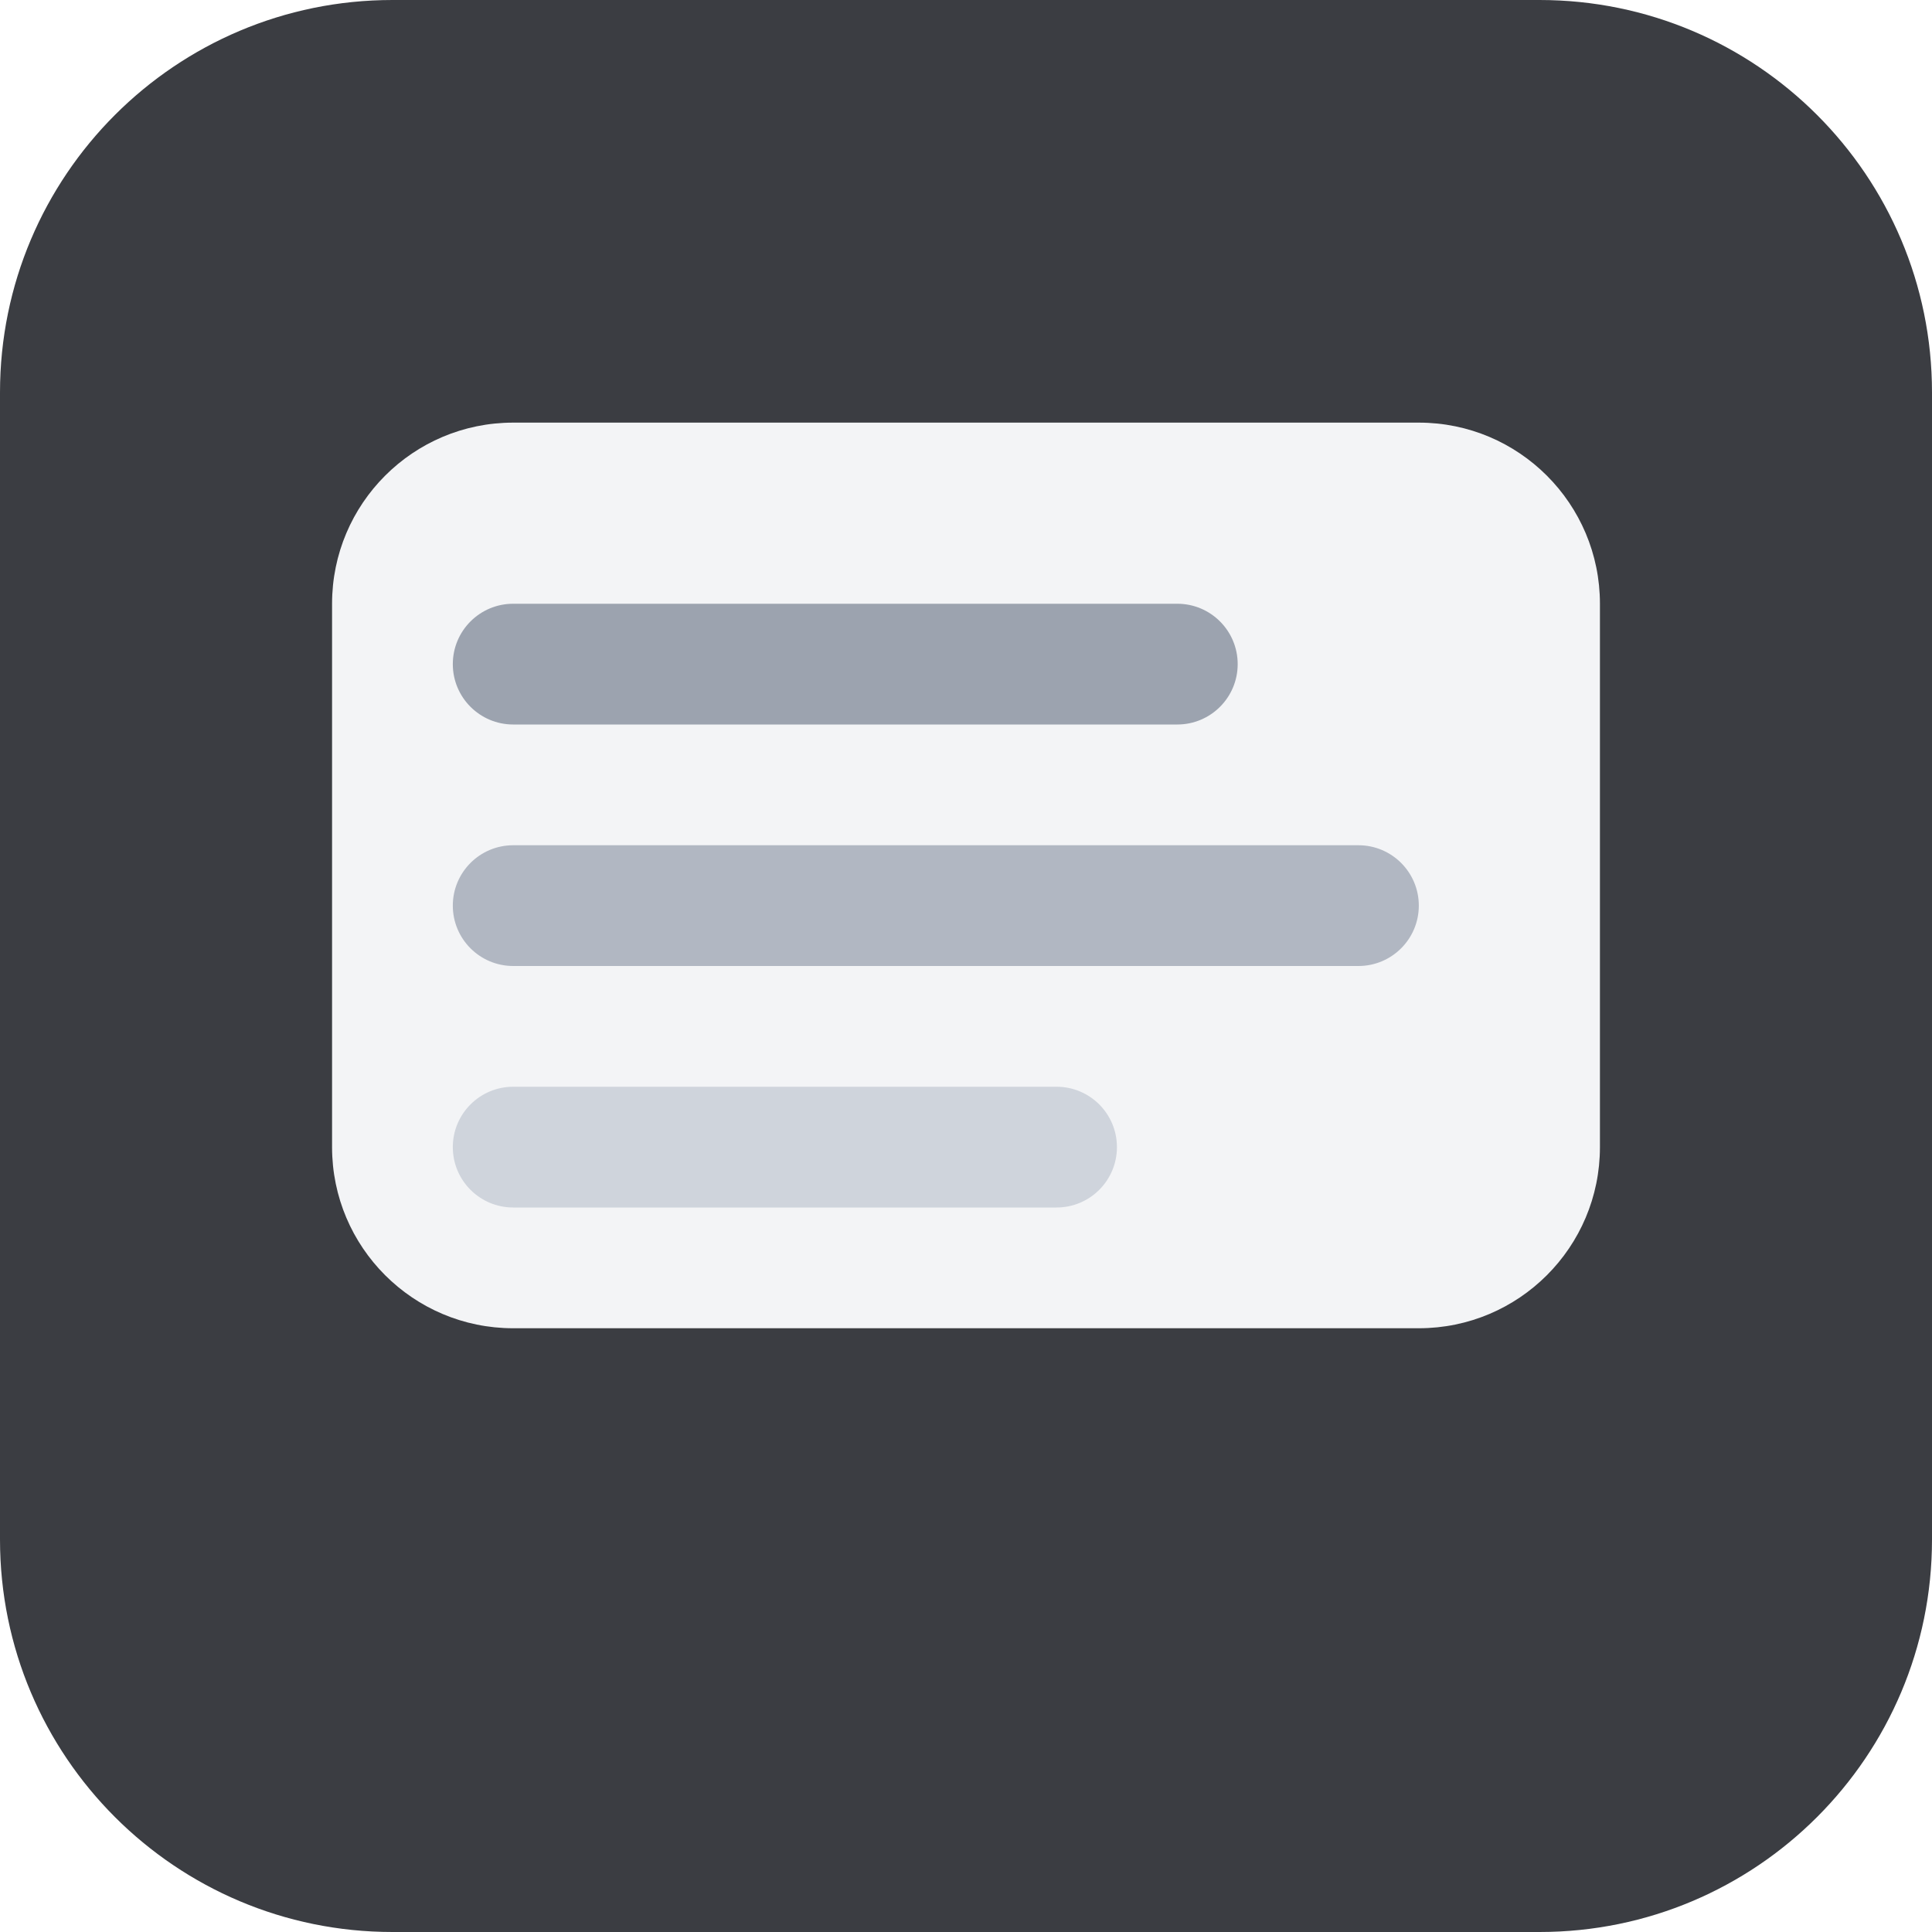
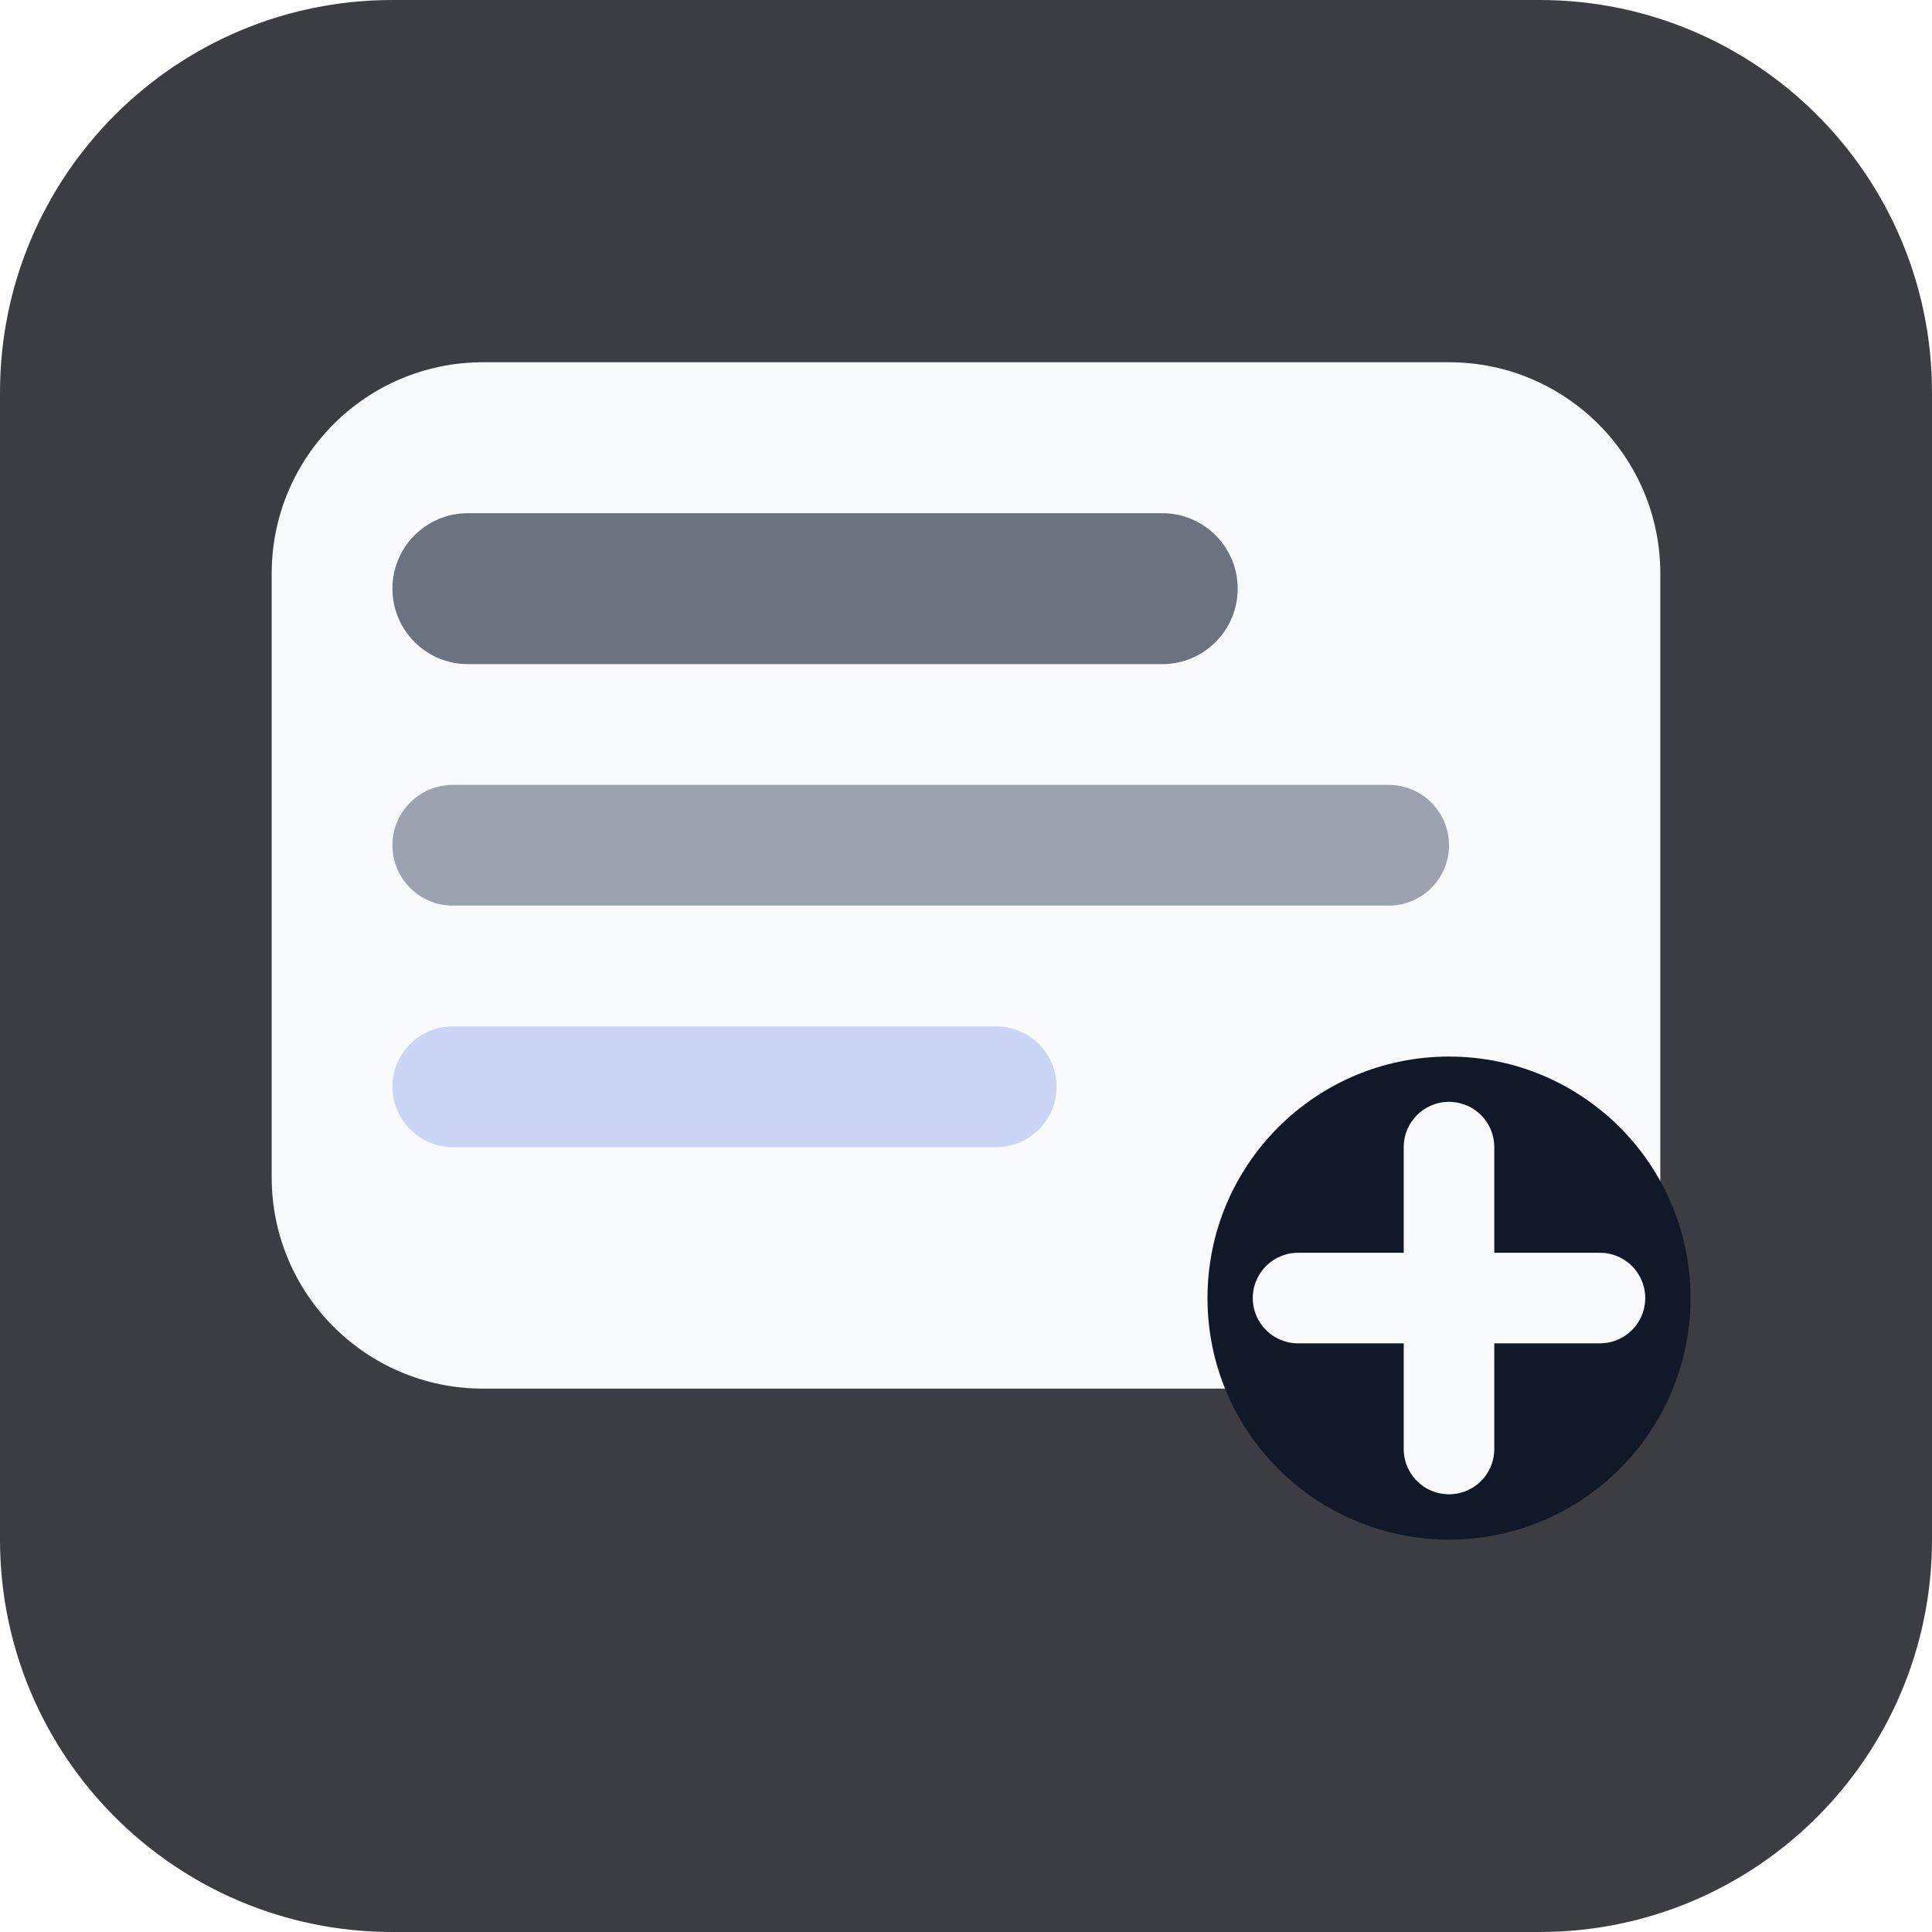
<svg xmlns="http://www.w3.org/2000/svg" viewBox="0 0 128 128">
  <rect width="128" height="128" rx="26" fill="#3b3d42" />
-   <rect x="22" y="28" width="84" height="60" rx="12" fill="#f3f4f6" />
-   <rect x="30" y="40" width="52" height="8" rx="4" fill="#9ca3af" />
-   <rect x="30" y="56" width="64" height="8" rx="4" fill="#b1b7c2" />
-   <rect x="30" y="72" width="44" height="8" rx="4" fill="#cfd4dc" />
+   <rect x="18" y="24" width="92" height="68" rx="14" fill="#f8fafc" />
+   <rect x="26" y="34" width="56" height="10" rx="5" fill="#6b7280" />
+   <rect x="26" y="52" width="70" height="8" rx="4" fill="#9ca3af" />
+   <rect x="26" y="68" width="44" height="8" rx="4" fill="#cbd5f5" />
+   <circle cx="96" cy="86" r="16" fill="#111827" />
+   <path d="M86 86h20" stroke="#f8fafc" stroke-width="6" stroke-linecap="round" />
+   <path d="M96 76v20" stroke="#f8fafc" stroke-width="6" stroke-linecap="round" />
</svg>
